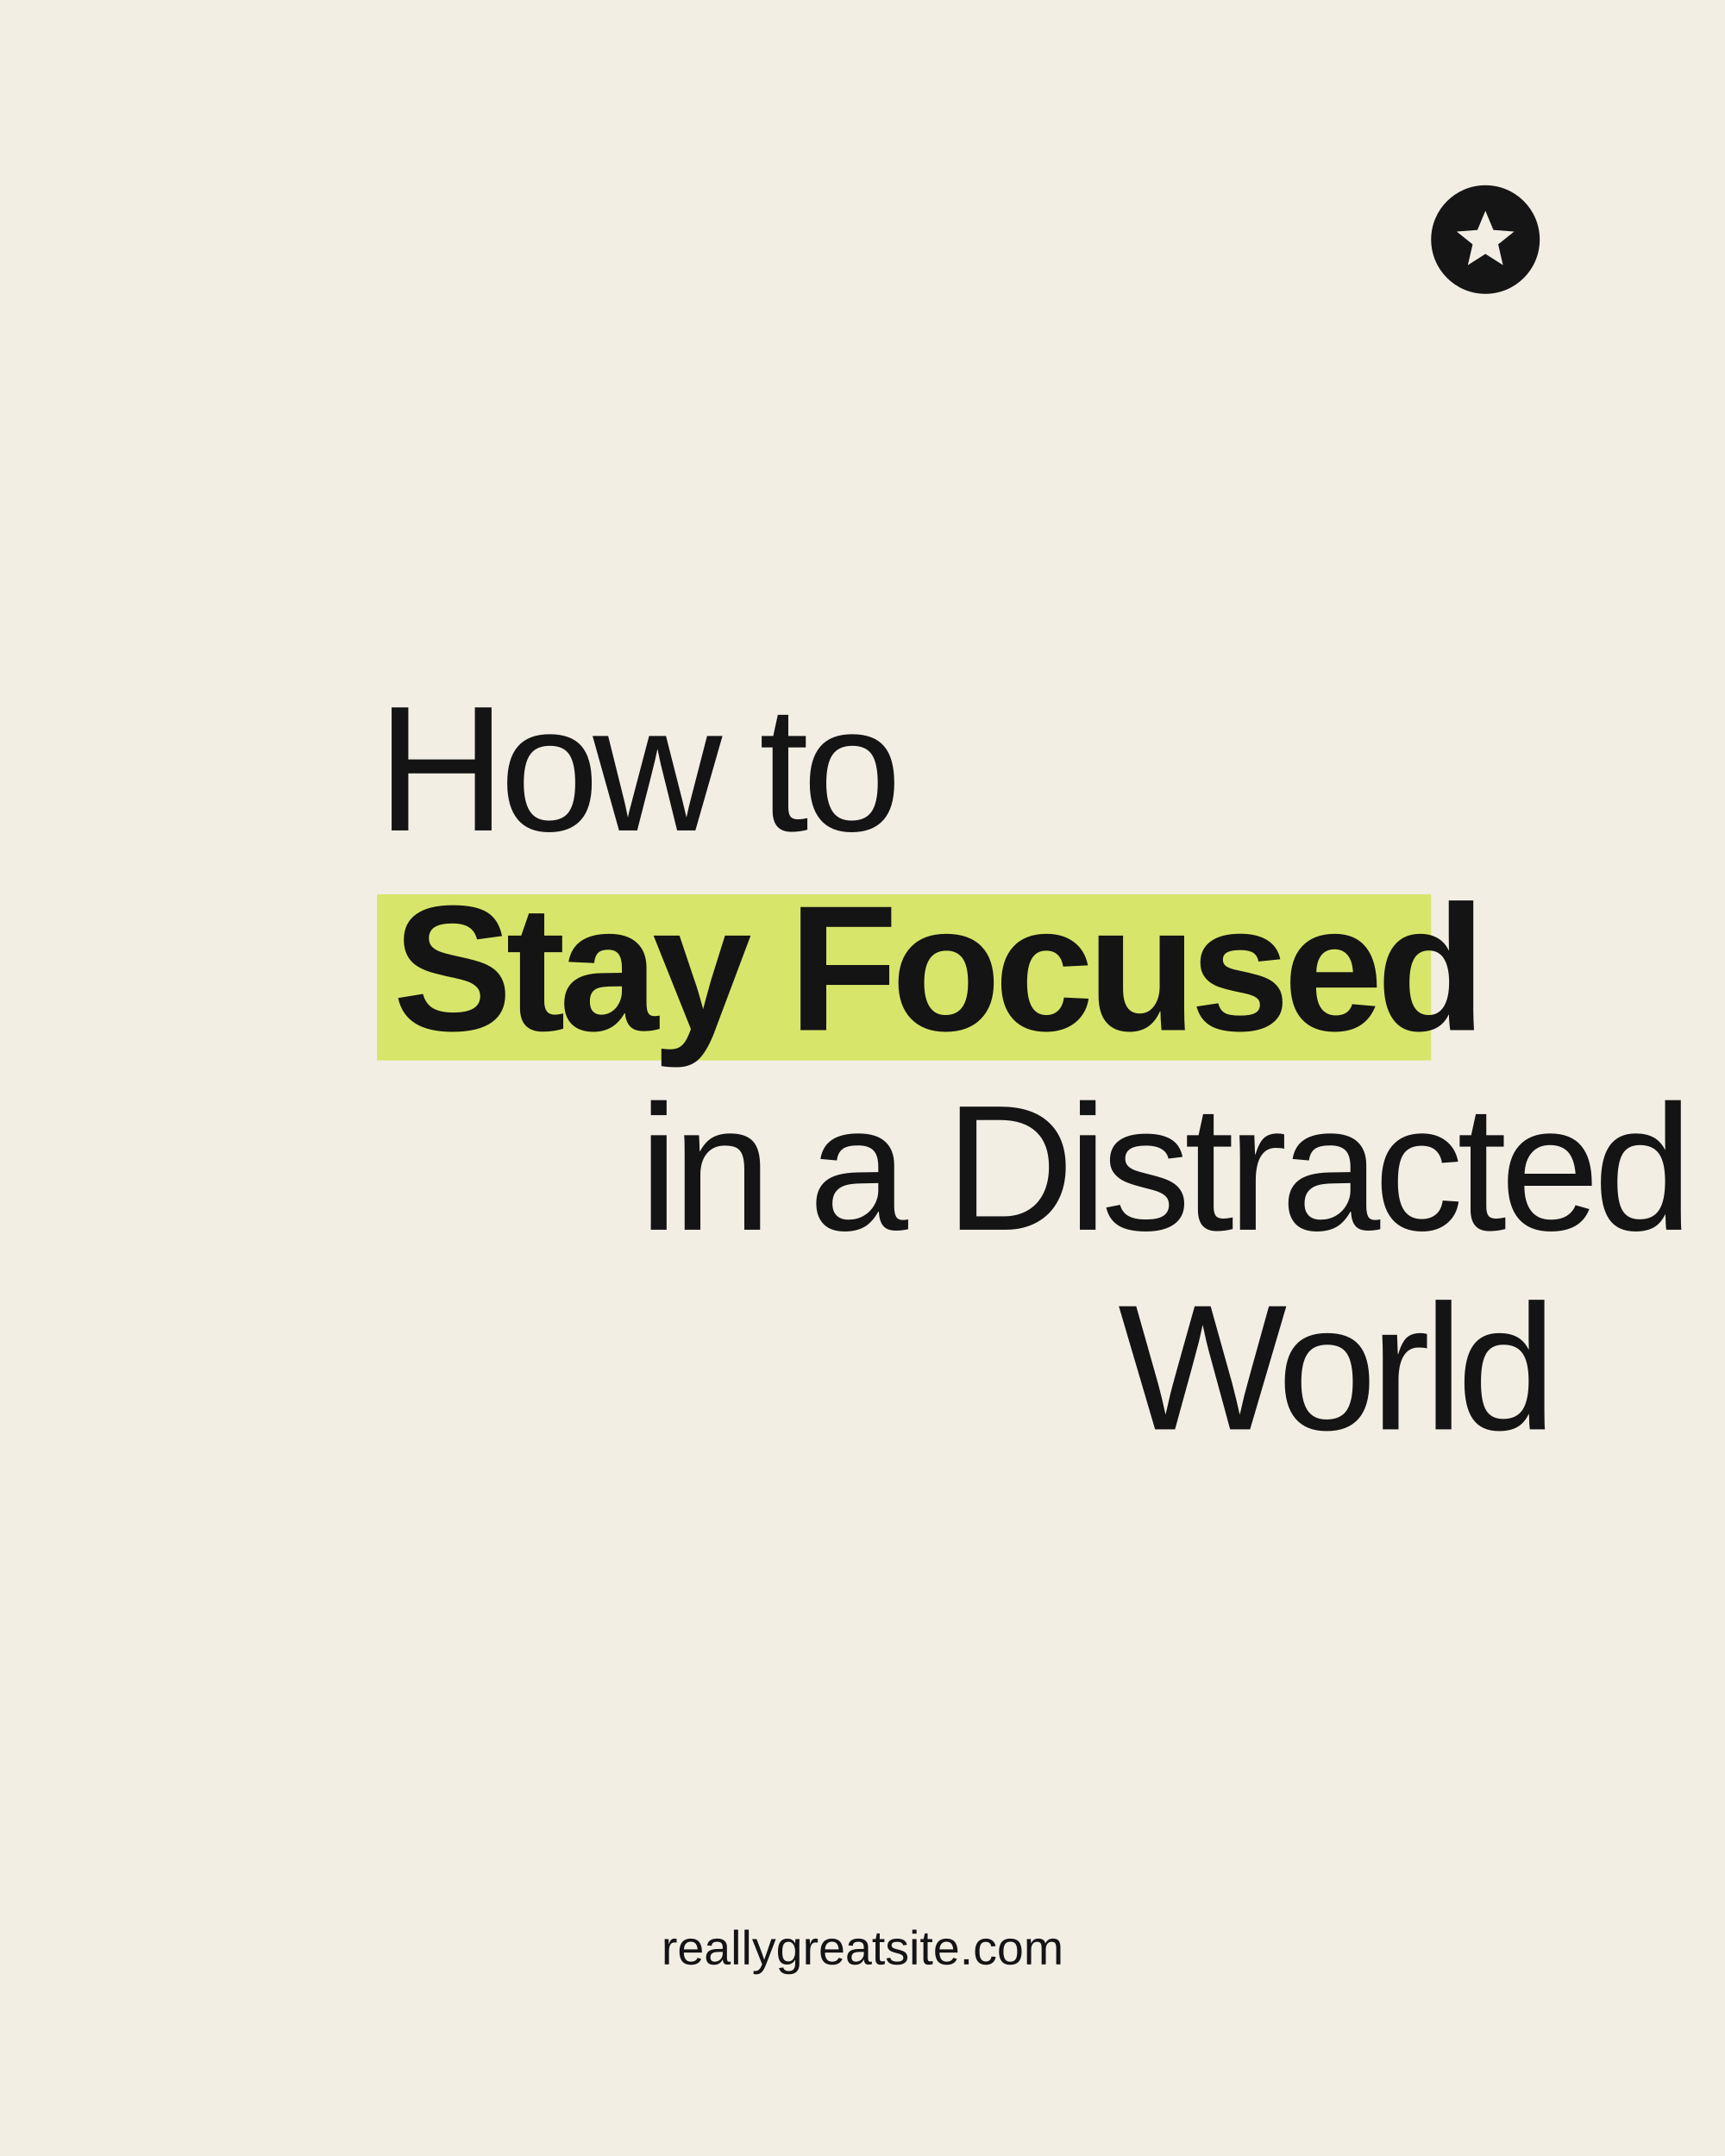
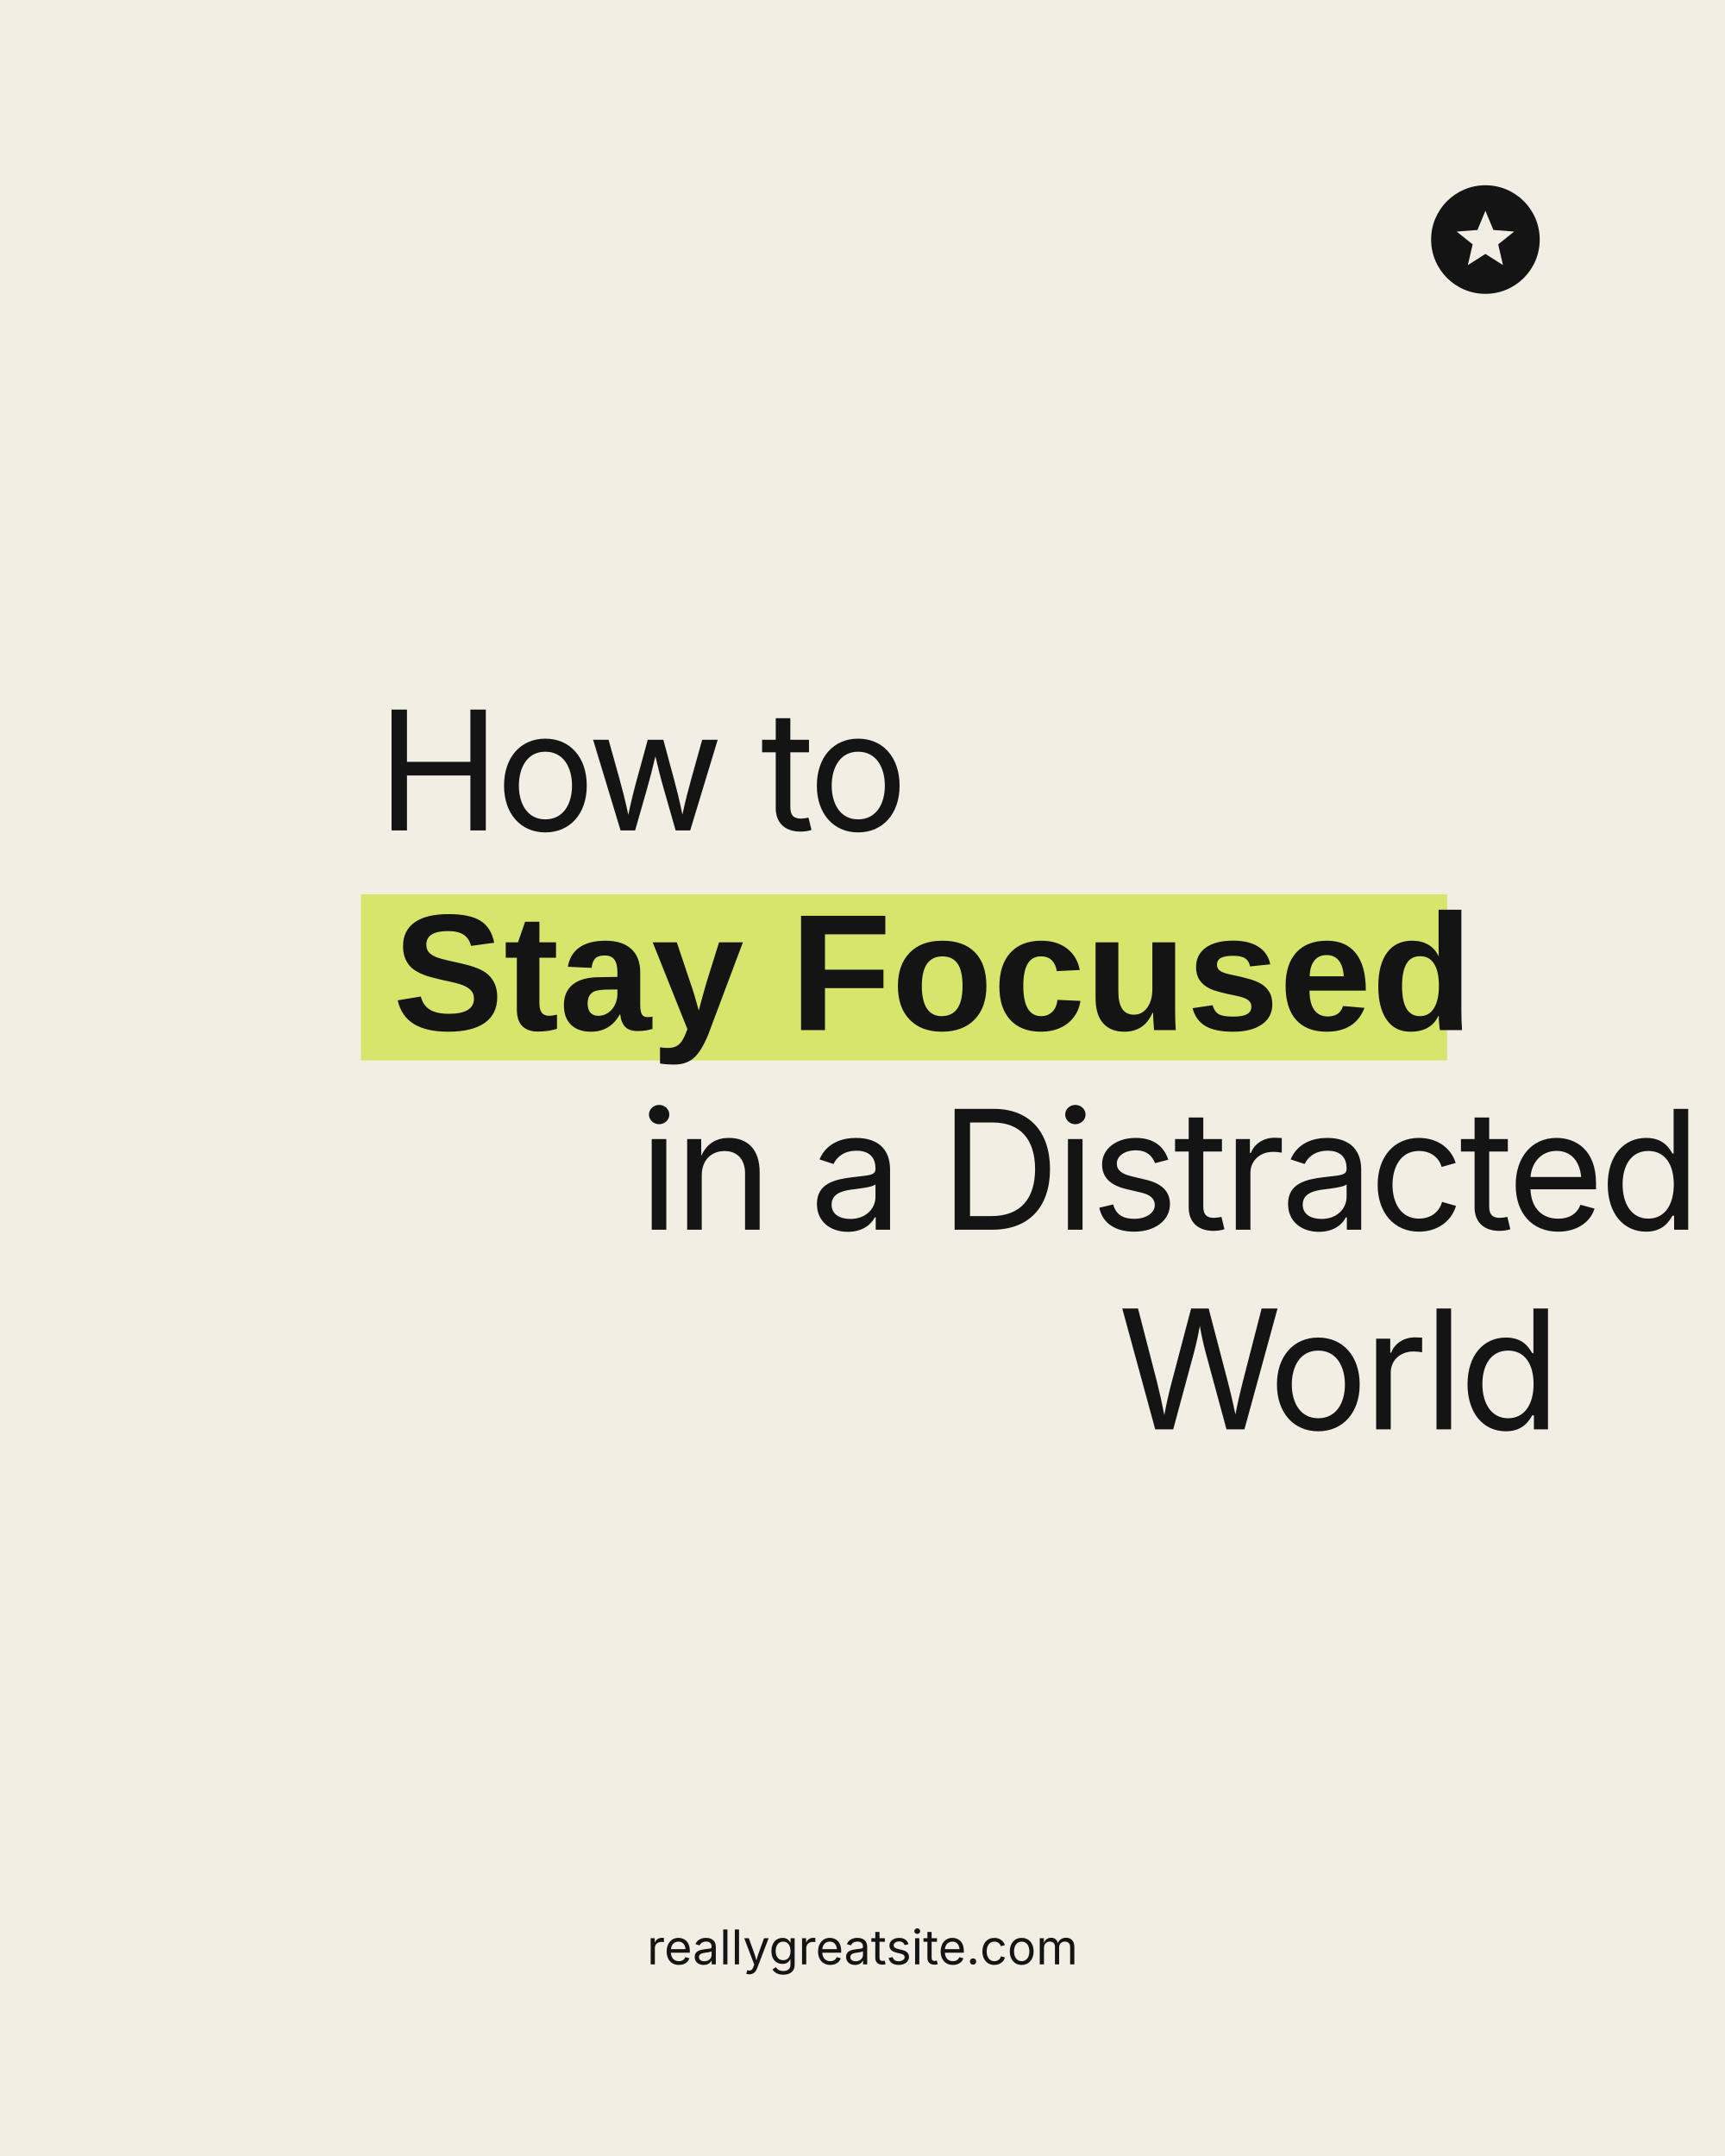
<svg xmlns="http://www.w3.org/2000/svg" viewBox="0 0 1080 1350" width="1080" height="1350">
  <rect width="1080" height="1350" fill="#F2EEE4" />
-   <circle cx="930" cy="150" r="34" fill="#151515" />
+   <circle cx="930" cy="150" r="34" fill="#141414" />
  <path d="M930 132 l5 12 13 1 -10 8 3 13 -11 -7 -11 7 3 -13 -10 -8 13 -1z" fill="#F2EEE4" />
-   <rect x="236" y="560" width="660" height="104" fill="#D7E66A" />
-   <g font-family="'Helvetica Neue', Arial, sans-serif" font-size="112" fill="#141414" letter-spacing="-4">
+   <rect x="226" y="560" width="680" height="104" fill="#D7E66A" />
+   <g font-family="Inter, Arial, sans-serif" font-weight="400" font-size="104" fill="#141414" letter-spacing="-3">
    <text x="236" y="520">How to</text>
-     <text x="246" y="645" font-weight="700">Stay Focused</text>
    <text x="400" y="770">in a Distracted</text>
    <text x="700" y="895">World</text>
  </g>
-   <text x="540" y="1230" text-anchor="middle" font-family="Arial, sans-serif" font-size="30" fill="#141414">reallygreatsite.com</text>
+   <text x="246" y="645" font-family="Montserrat, Arial, sans-serif" font-weight="800" font-size="104" fill="#141414" textLength="640" lengthAdjust="spacingAndGlyphs">Stay Focused</text>
+   <text x="540" y="1230" text-anchor="middle" font-family="Inter, Arial, sans-serif" font-weight="400" font-size="30" fill="#141414">reallygreatsite.com</text>
</svg>
